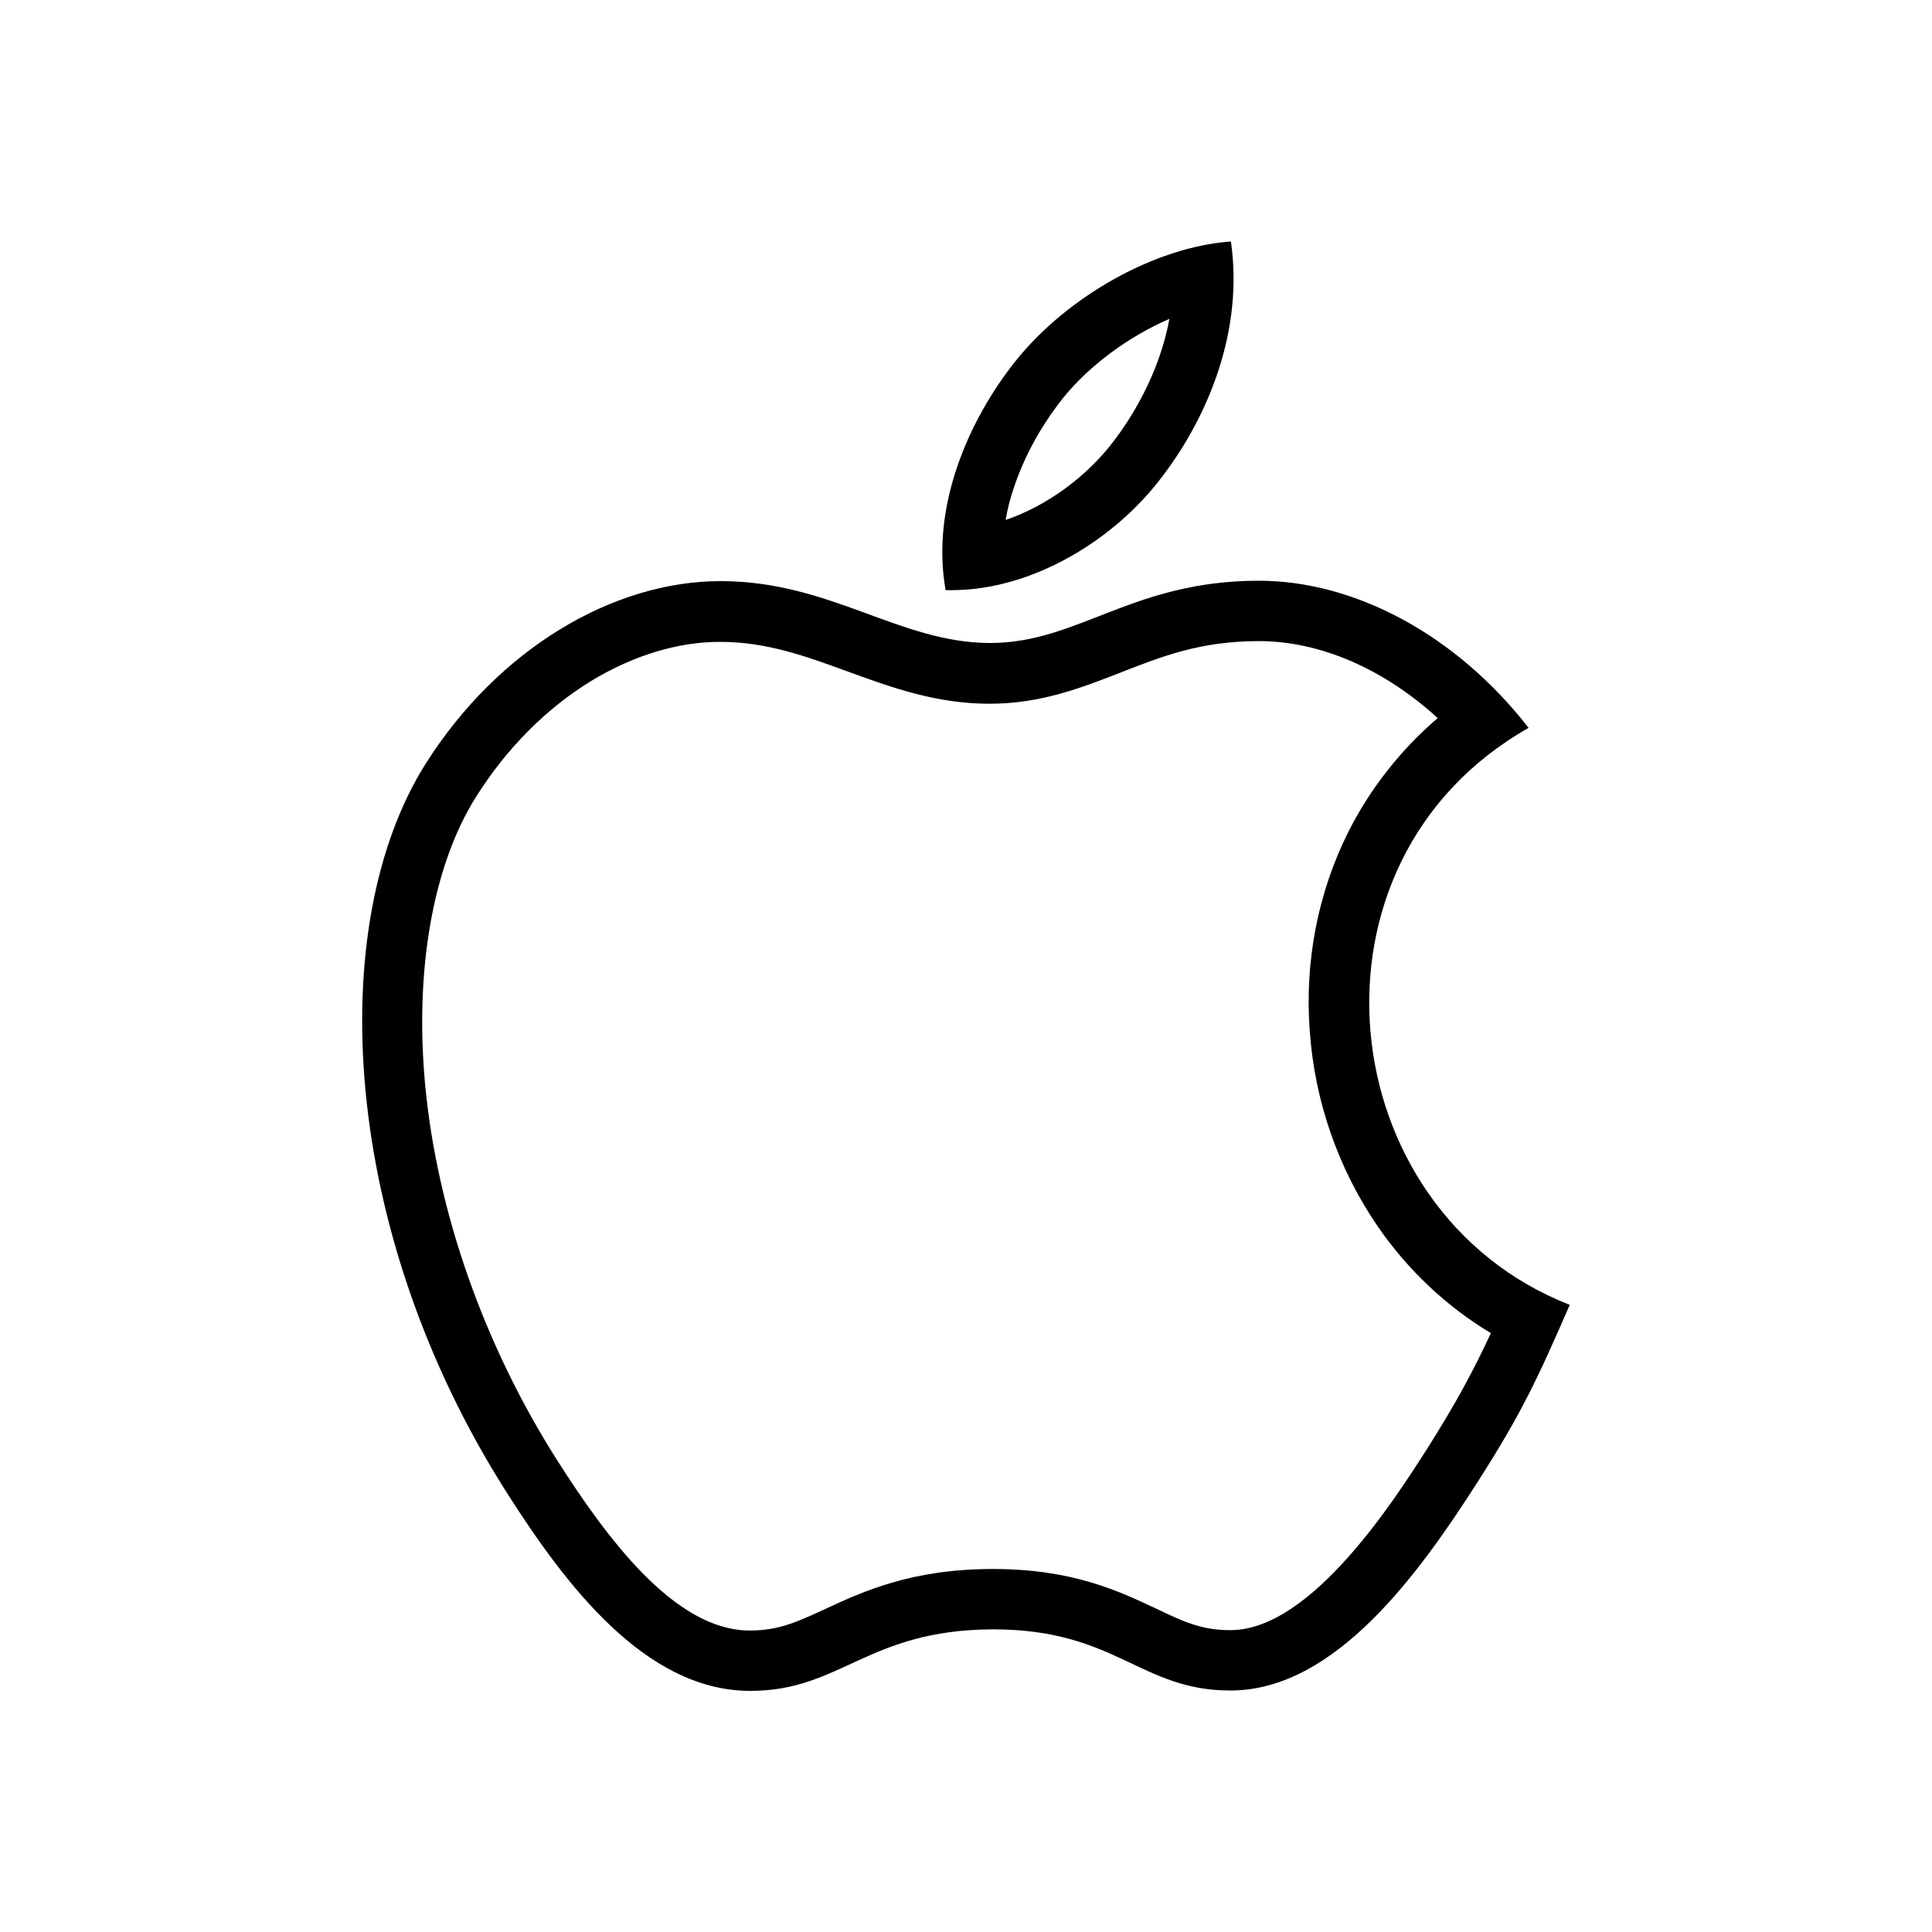
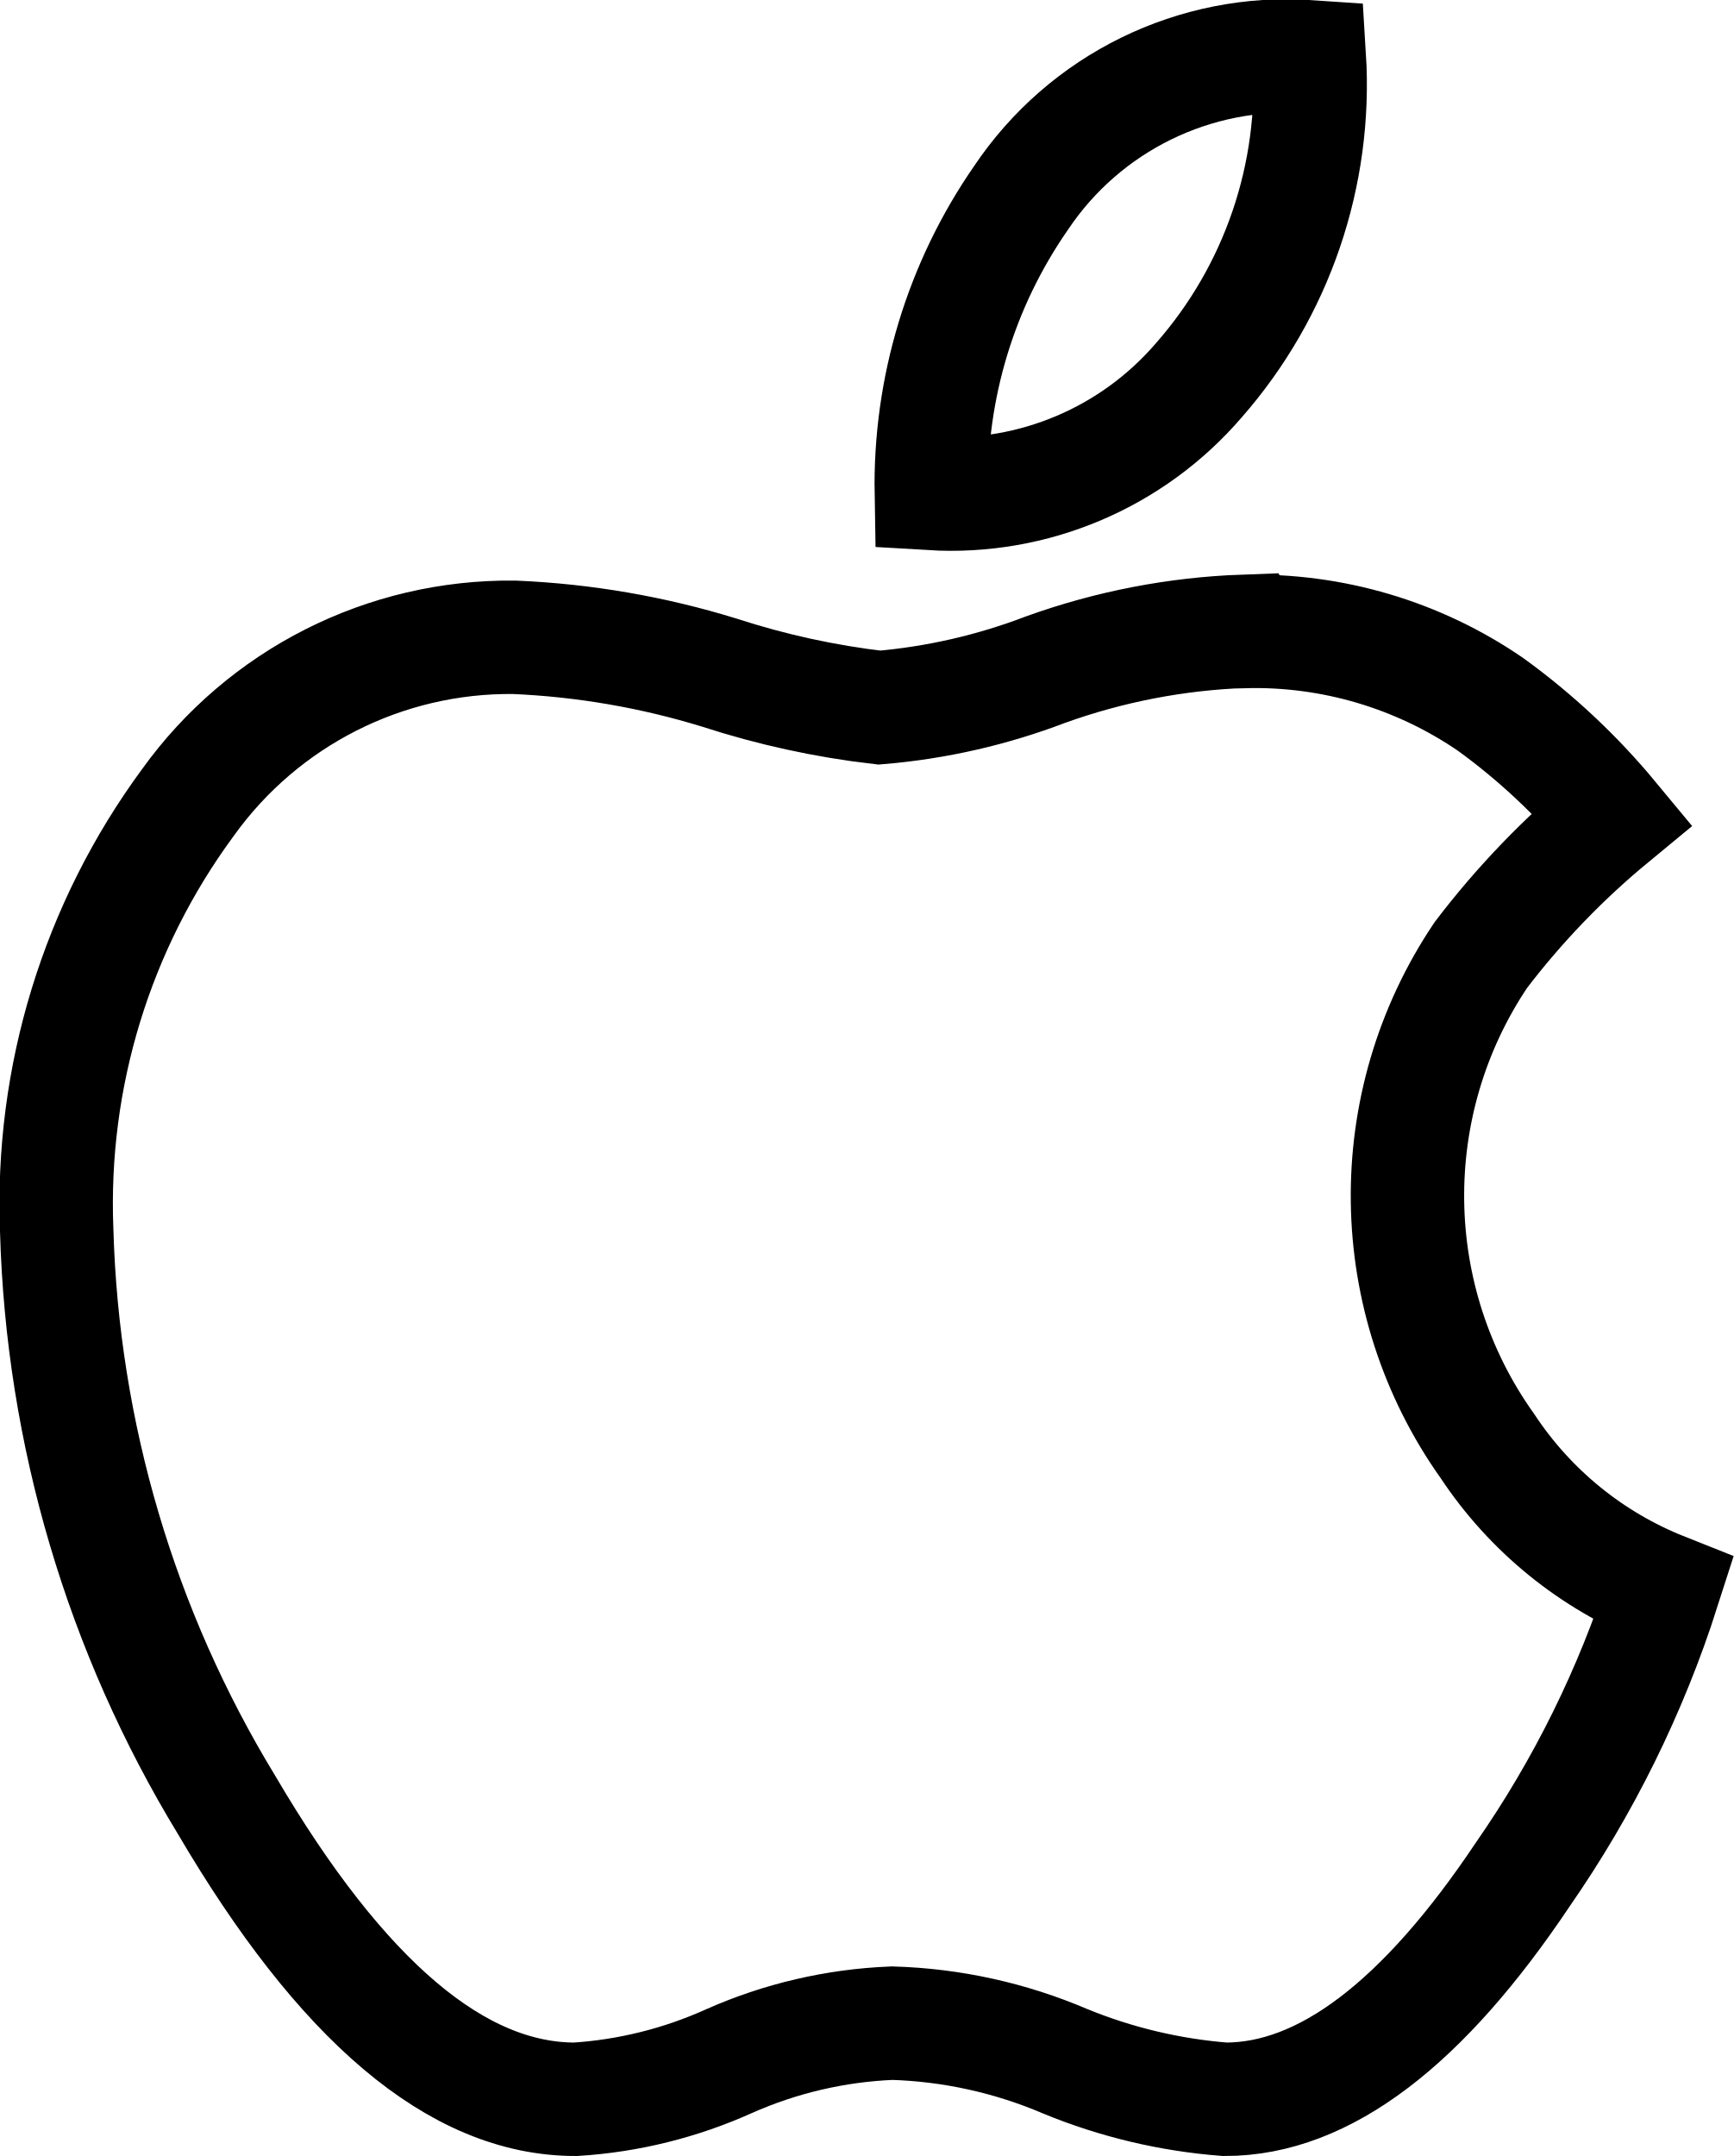
- <svg xmlns="http://www.w3.org/2000/svg" height="512px" id="Layer_1" style="enable-background:new 0 0 512 512;" version="1.1" viewBox="0 0 512 512" width="512px" xml:space="preserve">
-   <g>
-     <path d="M333.6,169.9c16.3,0,33.2,7.4,47.4,20.4c-9.9,8.5-17.9,18.7-23.7,30.2c-8,16-11.6,34.3-10.2,52.7   c1.3,18.7,7.6,36.6,18,51.8c8,11.6,18.2,21.2,30,28.3c-5,10.7-9.2,18.4-16.8,30.5c-8.4,13.1-30.5,48-52,48.2l-0.4,0   c-7.4,0-12.2-2.2-19.3-5.6c-10-4.7-22.3-10.6-43.4-10.6l-0.6,0c-21.1,0.1-33.8,5.9-43.9,10.6c-7.4,3.4-12.3,5.7-19.9,5.7l-0.4,0   c-19.6-0.2-37.5-24.3-50.8-45.2c-19.3-30.4-31.7-65.6-34.9-99.1c-2.9-30.5,2-58.5,13.5-76.7c8-12.7,18.5-23.3,30.4-30.6   c11.2-6.8,23-10.4,34.2-10.4c12.4,0,22.7,3.8,33.7,7.8c11.5,4.2,23.5,8.6,37.7,8.6c13.6,0,24.3-4.2,34.6-8.2   C308,173.9,318.2,169.9,333.6,169.9 M333.6,153.9c-33.6,0-47.8,16.5-71.2,16.5c-24,0-42.3-16.4-71.4-16.4   c-28.5,0-58.9,17.9-78.2,48.4c-27.1,43-22.5,124,21.4,193c15.7,24.7,36.7,52.4,64.2,52.7c0.2,0,0.3,0,0.5,0   c23.9,0,31-16.1,63.9-16.3c0.2,0,0.3,0,0.5,0c32.4,0,38.9,16.2,62.7,16.2c0.2,0,0.3,0,0.5,0c27.5-0.3,49.6-31,65.3-55.6   c11.3-17.7,15.5-26.6,24.2-46.6c-63.5-24.8-73.7-117.4-10.9-152.9C385.9,168.2,359,153.9,333.6,153.9L333.6,153.9z" />
-     <path d="M309.9,84.5c-2.7,14.9-10.5,26.8-14.6,32.2c-7.4,9.8-18,17.4-28.8,21.1c0.5-3,1.3-6.1,2.4-9.2c3.5-10.2,8.9-18.2,12.8-23.1   C288.8,96.7,299.3,89.1,309.9,84.5 M326.2,64c-20,1.4-43.3,14.5-57,31.6c-12.4,15.5-22.6,38.5-18.6,60.8c0.5,0,1,0,1.6,0   c21.3,0,43.1-13.2,55.8-30.1C320.3,110.2,329.6,87.4,326.2,64L326.2,64z" />
-   </g>
+ <svg xmlns="http://www.w3.org/2000/svg" width="16.972" height="21.1" viewBox="0 0 16.972 21.1">
+   <path id="_2ac1beec93fd2ad179201b90d0af2c95" data-name="2ac1beec93fd2ad179201b90d0af2c95" d="M14.7,1.518A3.134,3.134,0,0,0,11.878,2.9,4.926,4.926,0,0,0,11,5.793,3.2,3.2,0,0,0,13.62,4.683,4.387,4.387,0,0,0,14.7,1.518Zm-.638,5.623a6.417,6.417,0,0,0-1.943.375,5.957,5.957,0,0,1-1.628.372,8.068,8.068,0,0,1-1.565-.342A7.97,7.97,0,0,0,6.918,7.2,3.879,3.879,0,0,0,3.724,8.816a6.622,6.622,0,0,0-1.285,4.189A11.427,11.427,0,0,0,4.1,18.624c1.129,1.923,2.257,2.884,3.417,2.884a4.324,4.324,0,0,0,1.5-.372,4.365,4.365,0,0,1,1.6-.373,4.654,4.654,0,0,1,1.693.373,5.167,5.167,0,0,0,1.565.372c.972,0,1.941-.745,2.914-2.2a10.5,10.5,0,0,0,1.378-2.792,3.708,3.708,0,0,1-1.723-1.4,4.223,4.223,0,0,1-.064-4.808,8.091,8.091,0,0,1,1.285-1.335,6.489,6.489,0,0,0-1.189-1.115,4.078,4.078,0,0,0-2.413-.715Z" transform="translate(-1.884 -0.963)" fill="none" stroke="#000" stroke-linecap="round" stroke-width="1.11" />
</svg>
